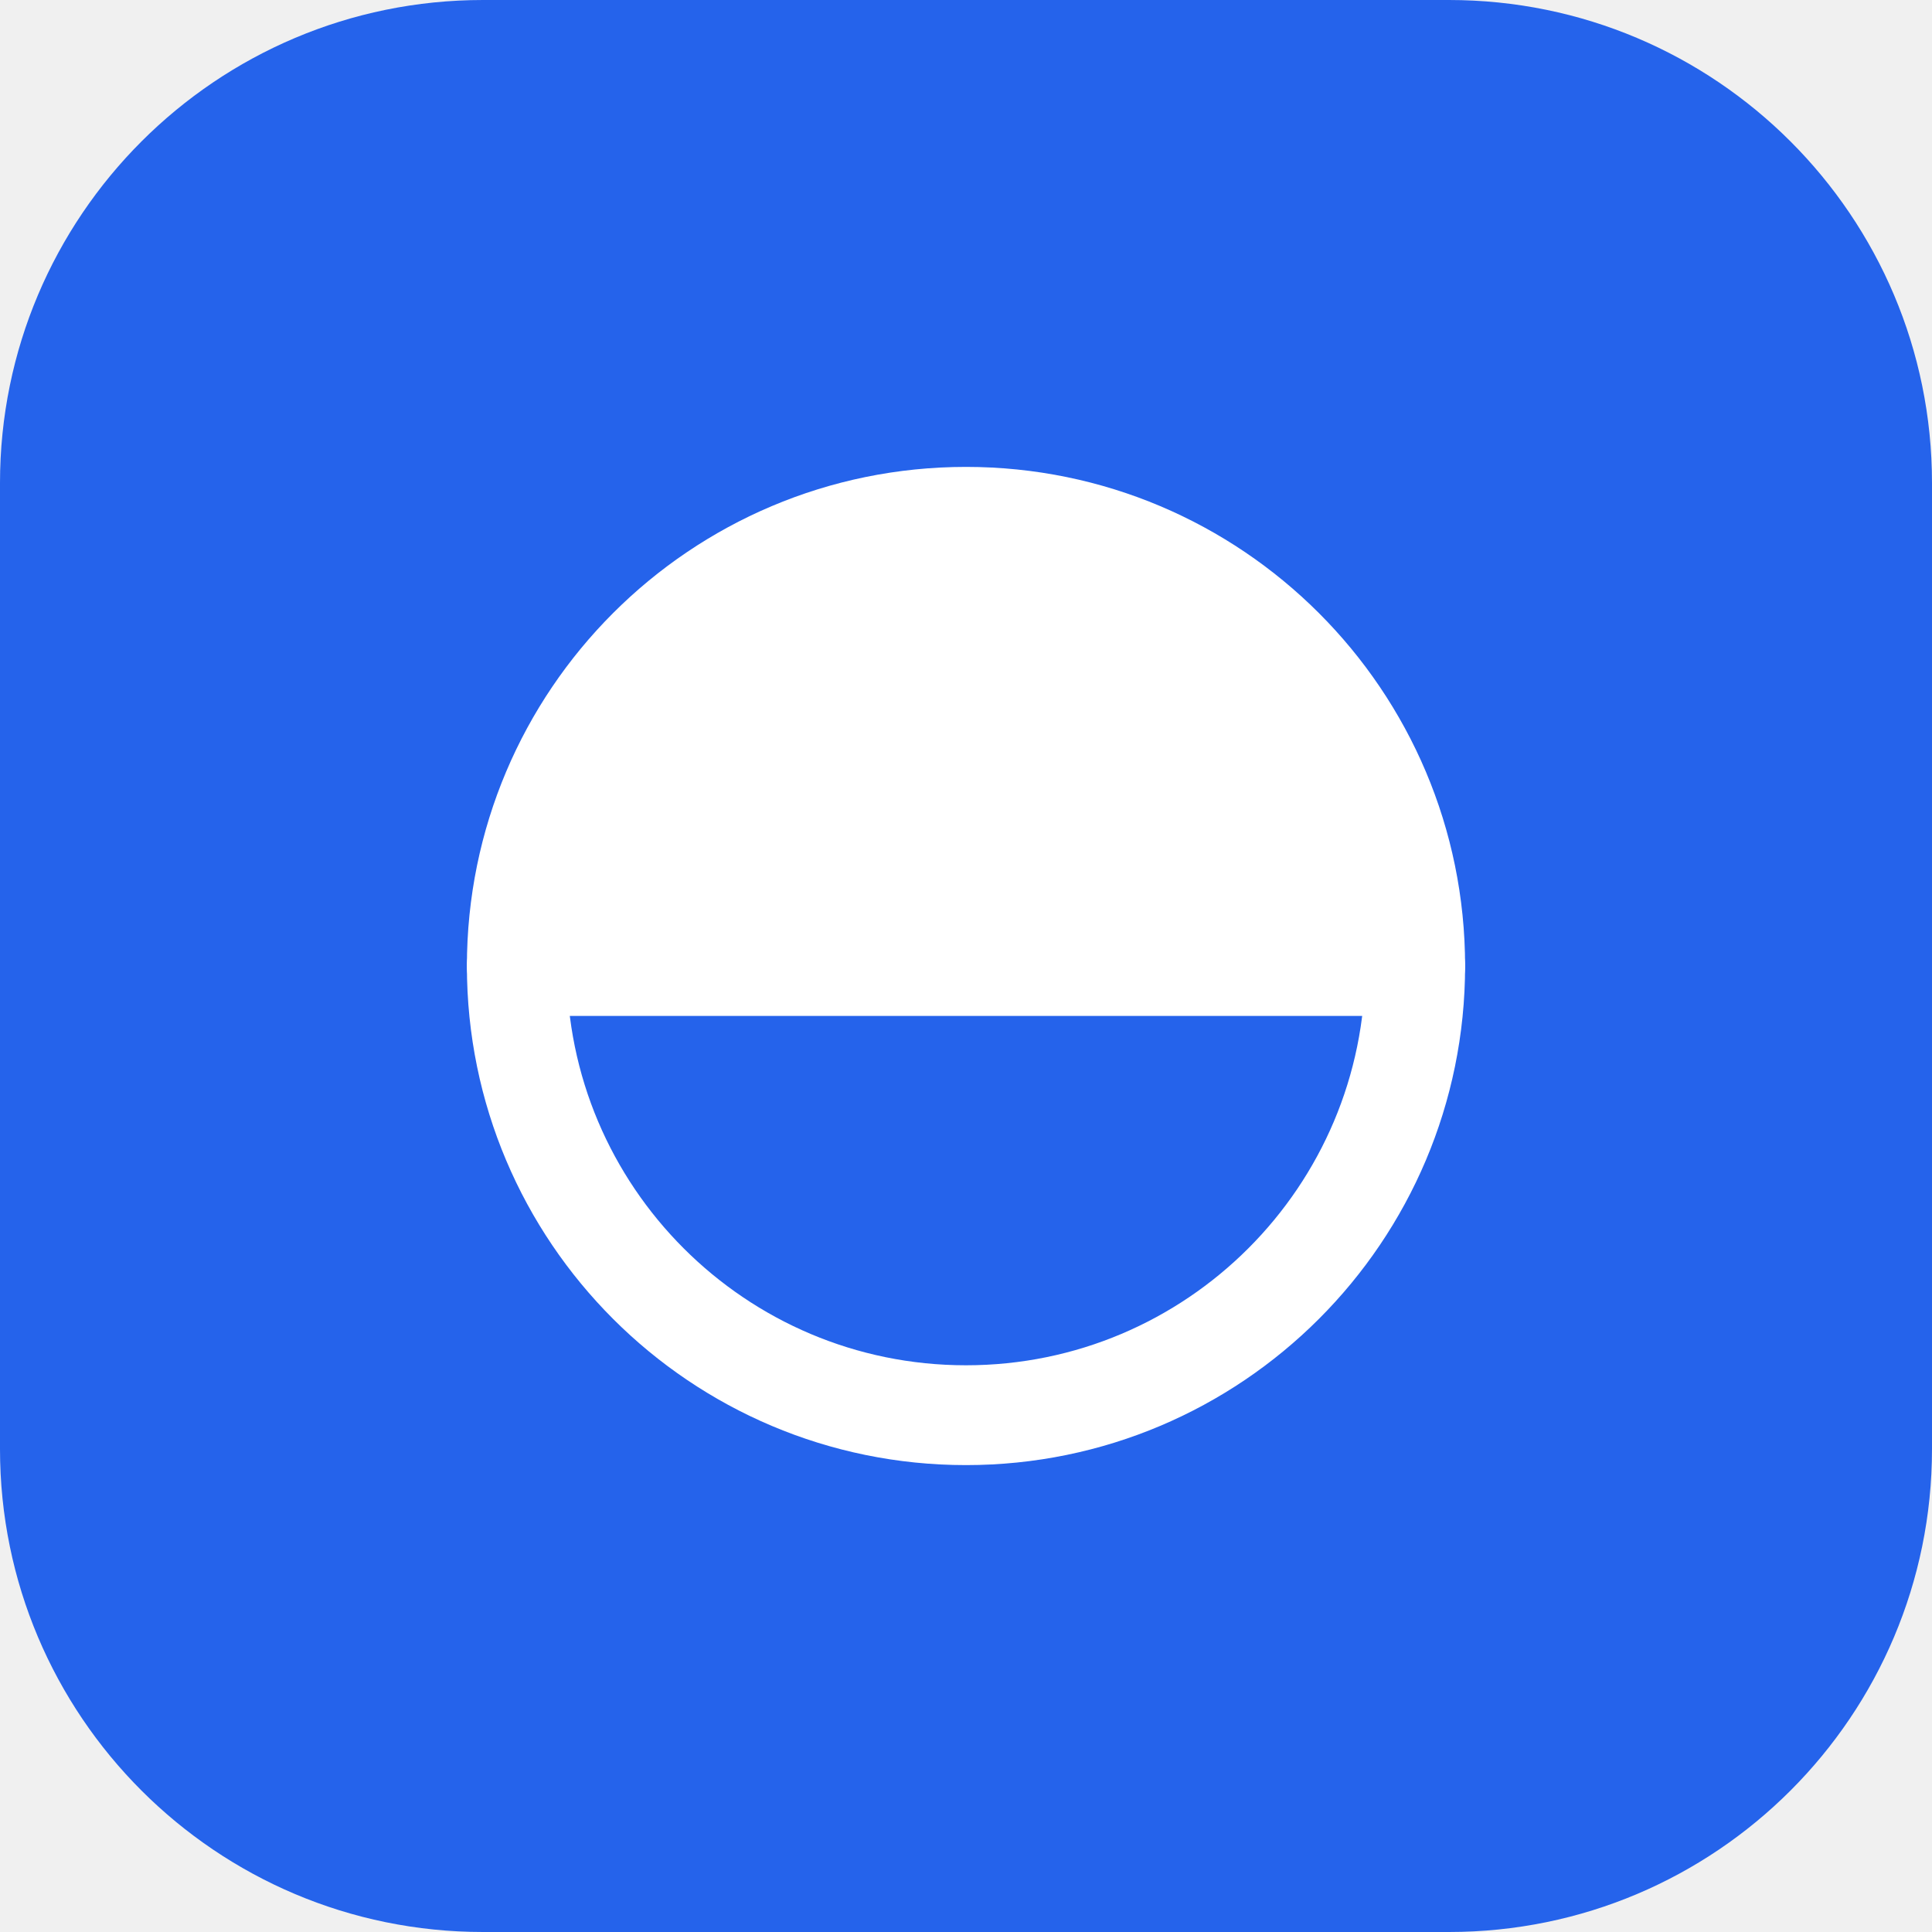
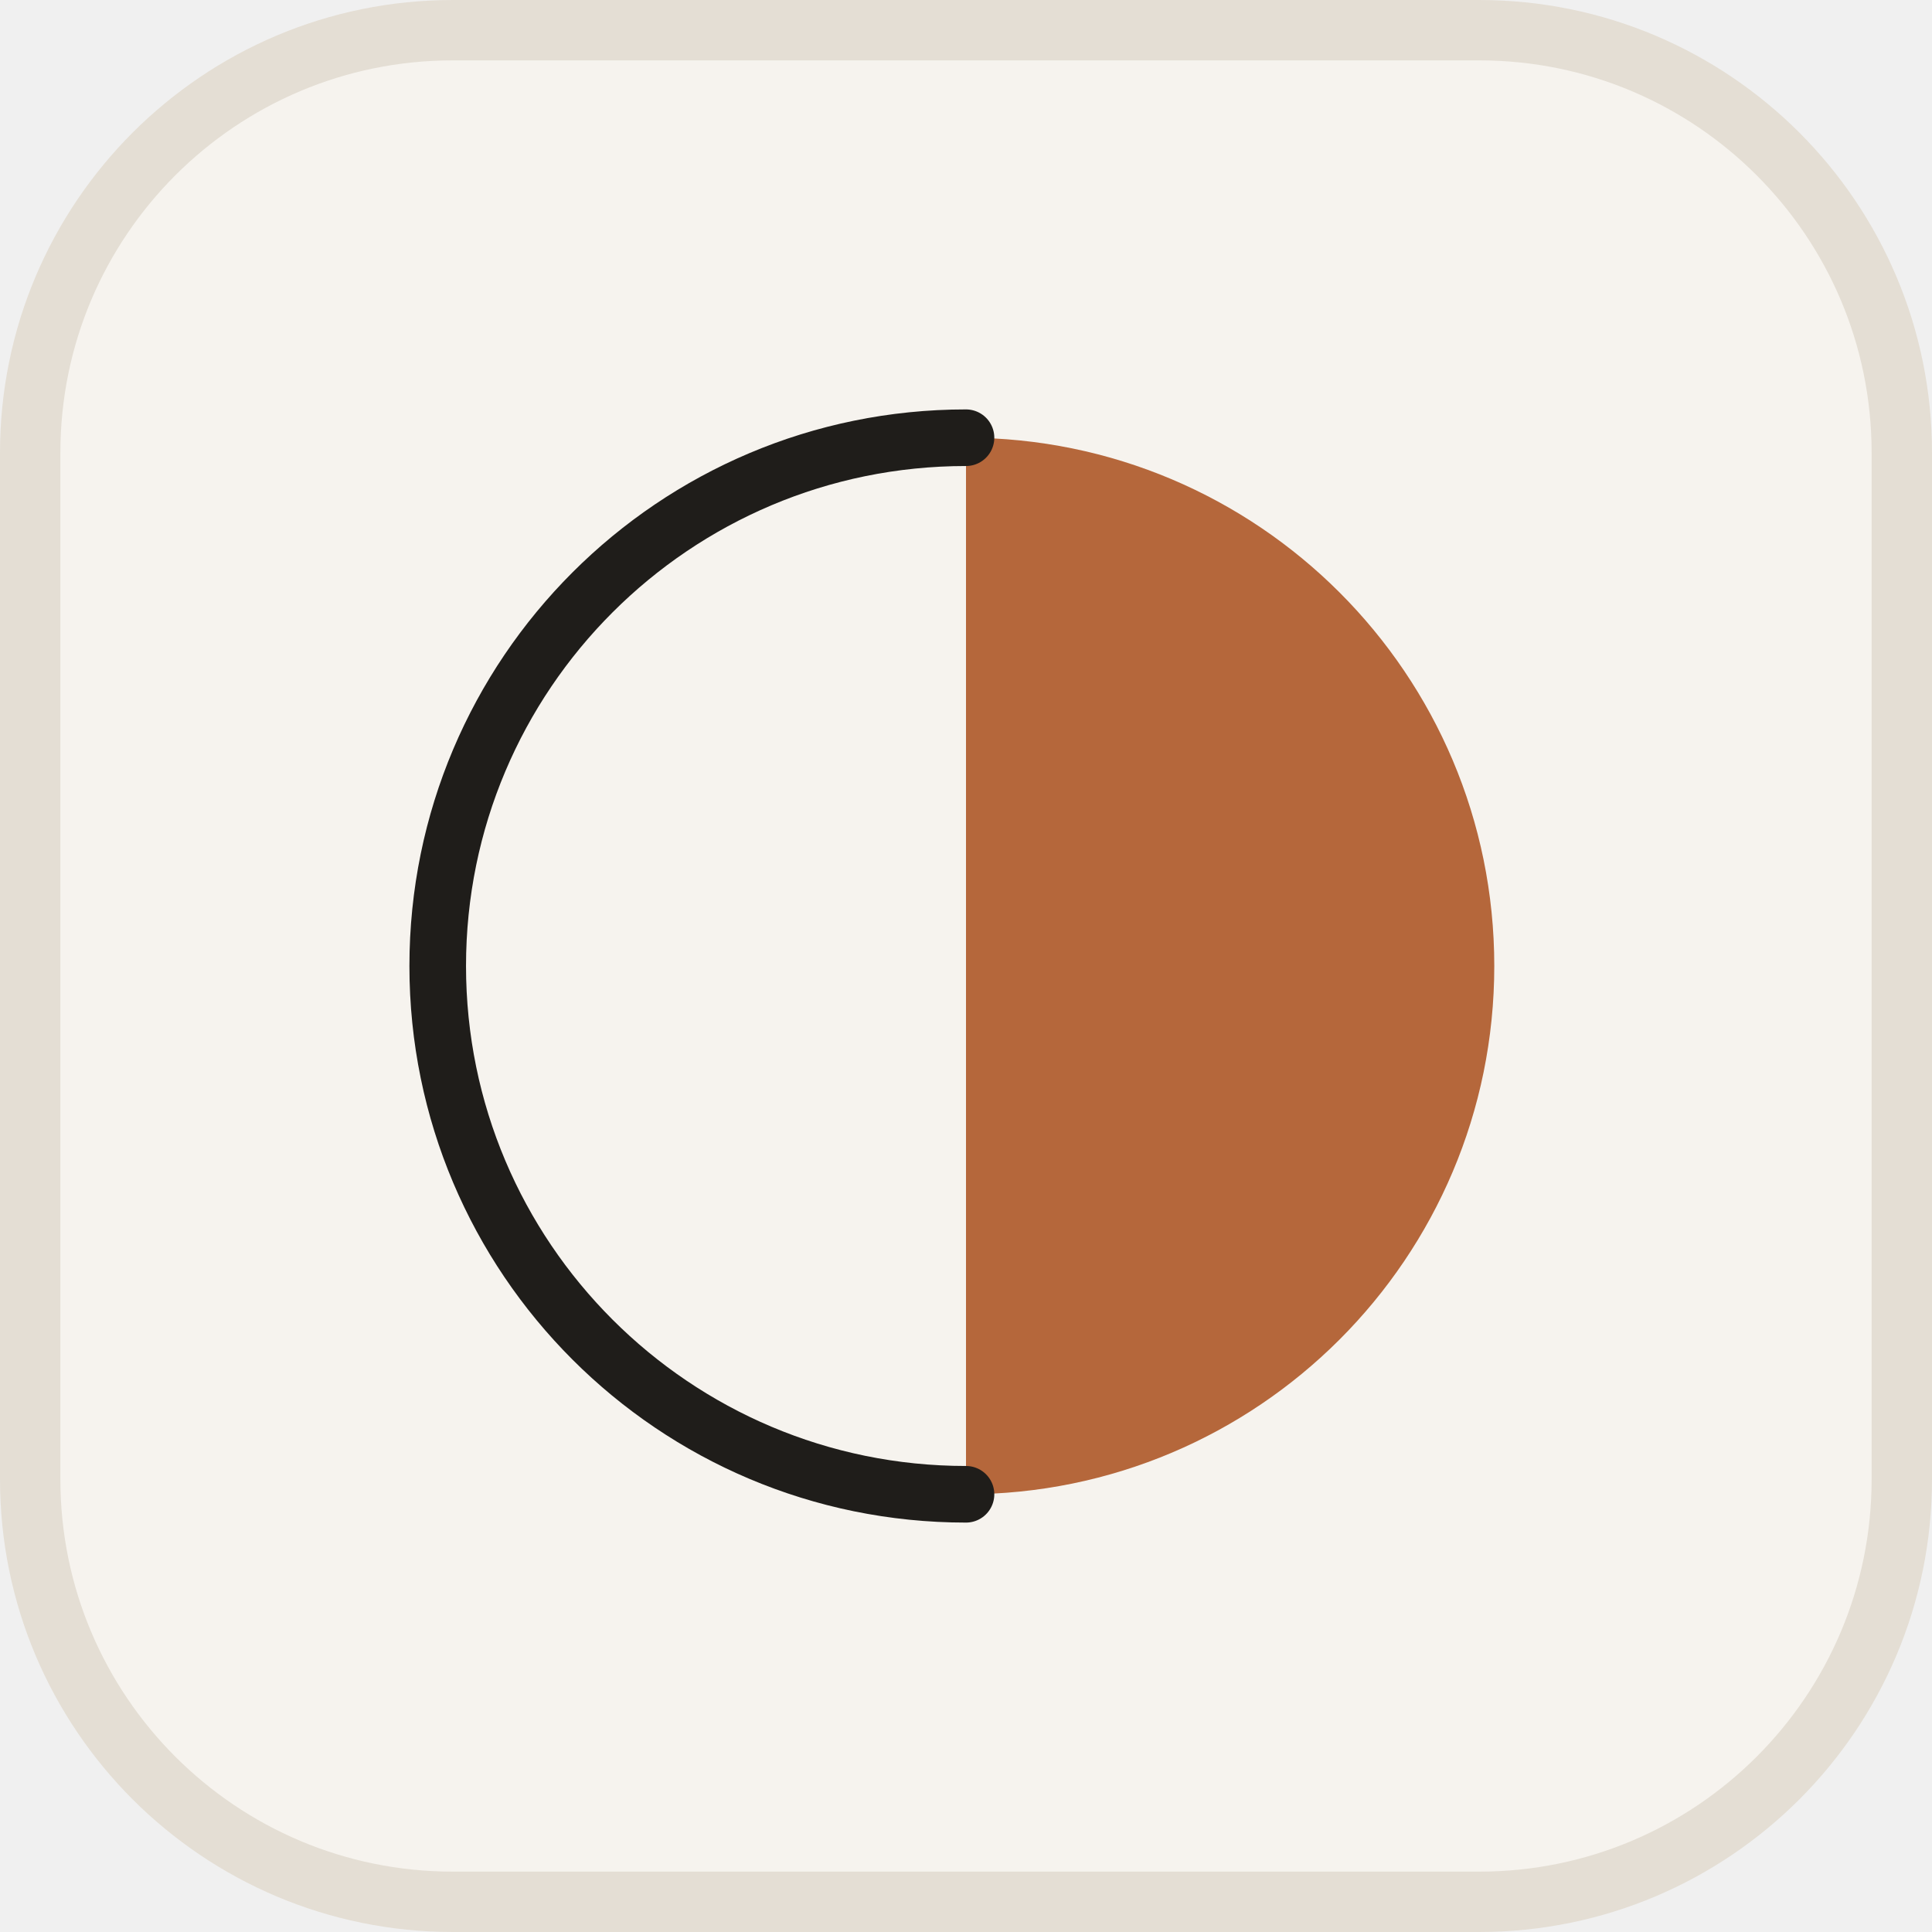
- <svg xmlns="http://www.w3.org/2000/svg" width="32" height="32" viewBox="0 0 32 32" fill="none">
-   <rect width="32" height="32" rx="8" fill="hsl(221.2 83.2% 53.3%)" />
-   <g transform="translate(6.08 6.08) scale(0.8266667)" stroke="white" stroke-width="2" stroke-linecap="round" stroke-linejoin="round">
-     <circle cx="12" cy="12" r="9" />
-     <path d="M3 12a9 9 0 0 1 18 0Z" fill="white" stroke="none" />
-     <path d="M3 12h18" />
+ <svg xmlns="http://www.w3.org/2000/svg" width="32" height="32" viewBox="0 0 32 32" role="img" aria-label="Hemilake Studio">
+   <rect x="0.5" y="0.5" width="31" height="31" rx="7" fill="#F6F3EE" stroke="#E4DED4" stroke-width="1" />
+   <g transform="translate(6.00 6.00) scale(0.3125)">
+     <path d="M32 4 A28 28 0 0 1 32 60 Z" fill="#B5673B" />
+     <path d="M32 4 A28 28 0 0 0 32 60" fill="none" stroke="#1F1D1A" stroke-width="3" stroke-linecap="round" />
  </g>
</svg>
